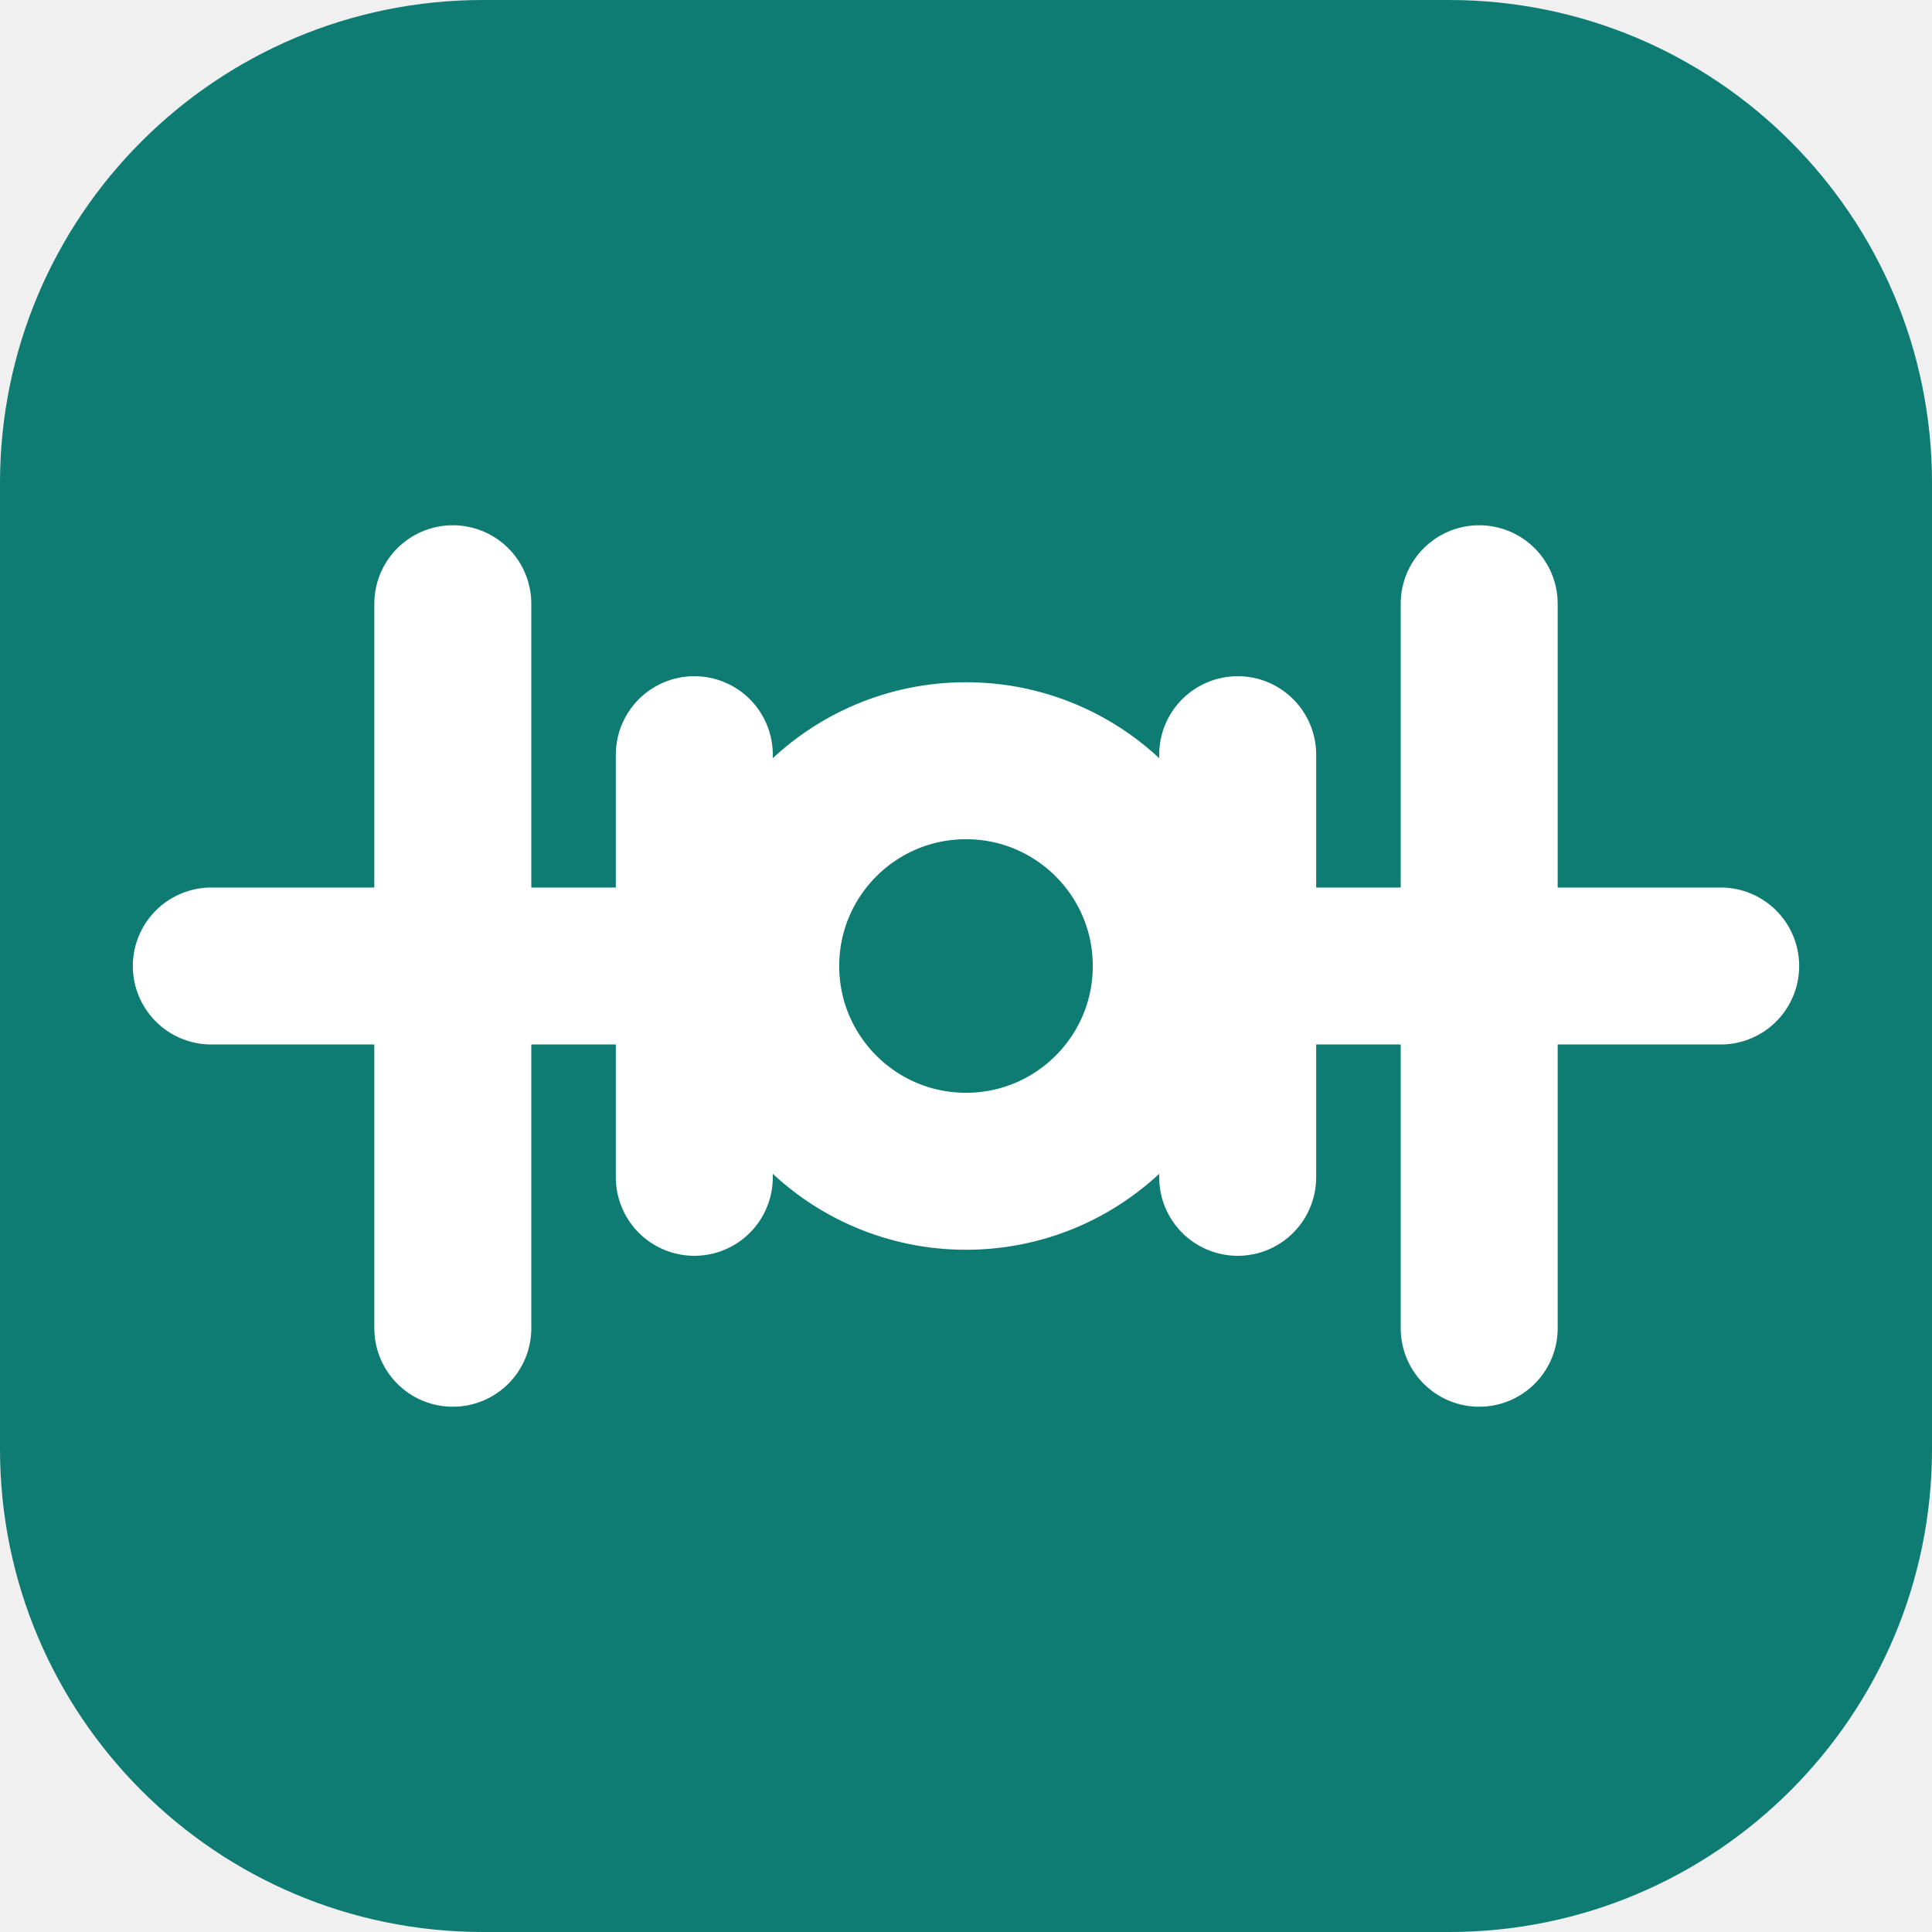
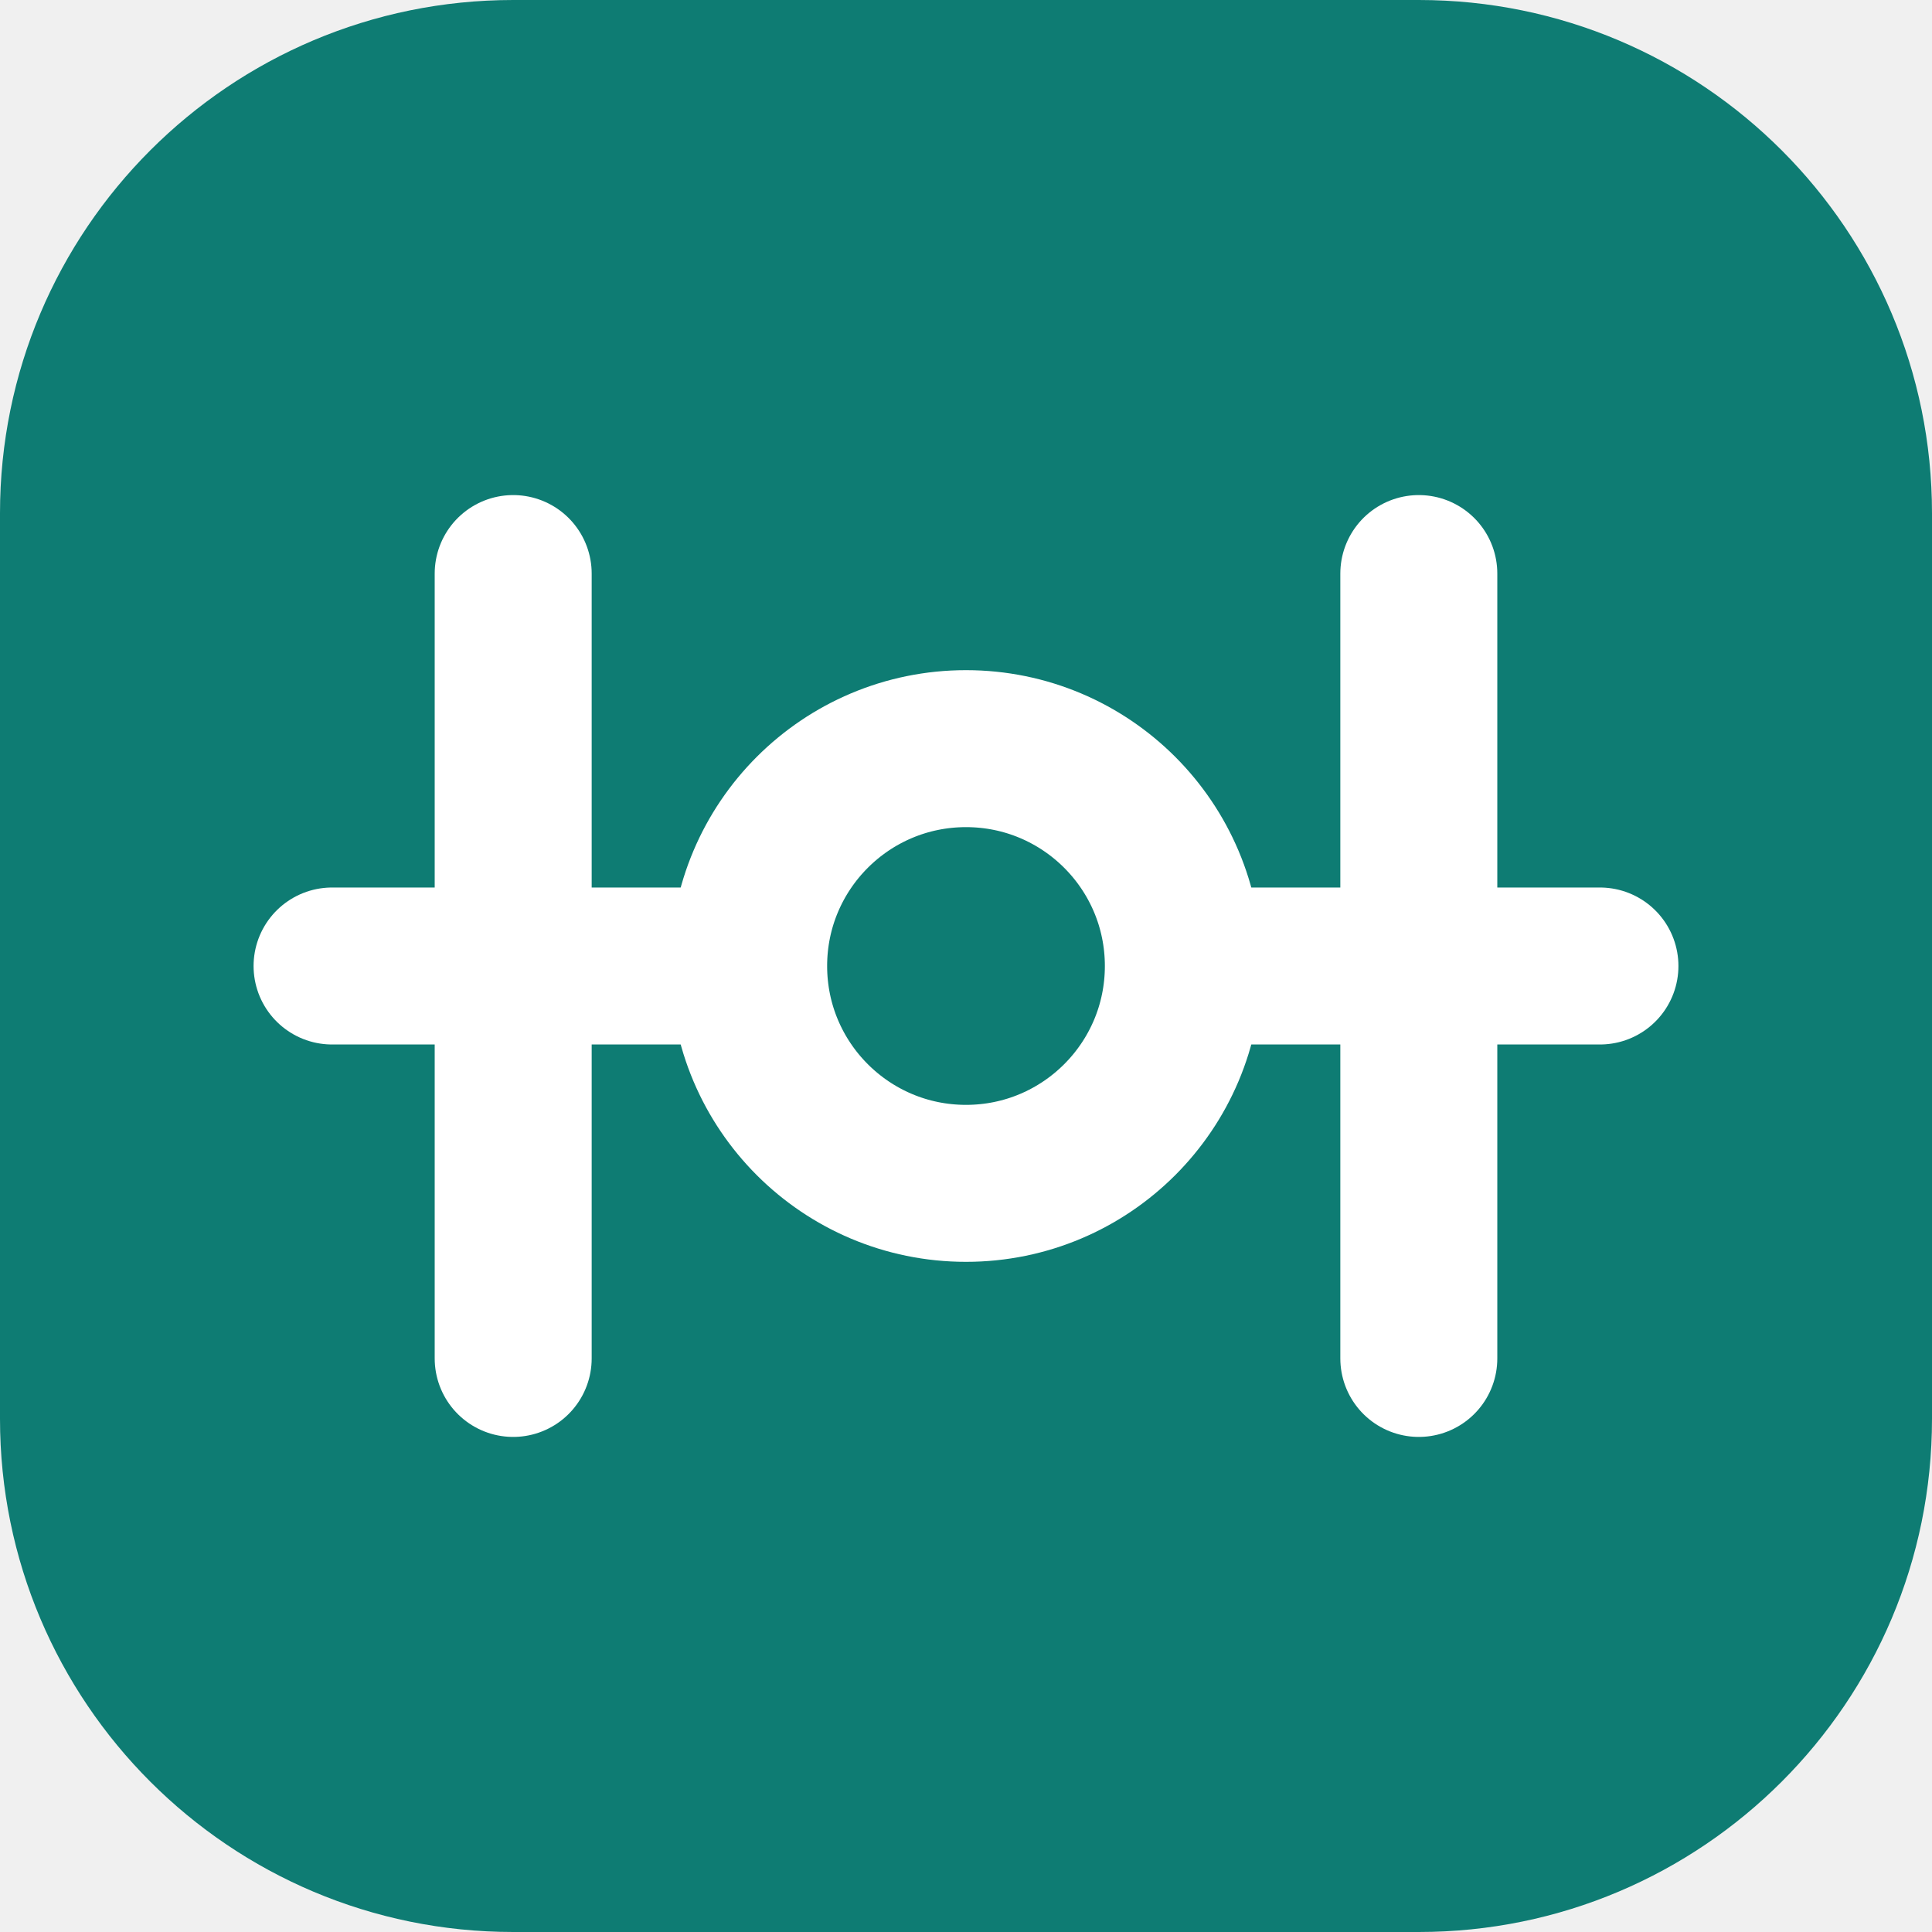
<svg xmlns="http://www.w3.org/2000/svg" viewBox="0 0 32 32">
-   <rect width="32" height="32" rx="8" fill="#0e7c73" />
-   <g fill="none" stroke="#fff" stroke-width="2.6" stroke-linecap="round">
-     <path d="M3.5 16h25M7.5 10v12M11.5 12.5v7M24.5 10v12M20.5 12.5v7" />
-     <circle cx="16" cy="16" r="3.4" fill="#0e7c73" />
+   <rect width="32" height="32" rx="8.5" fill="#0e7c73" />
+   <g fill="none" stroke="#fff" stroke-linecap="round" stroke-width="2.6">
+     <path d="M5.5 16h21" />
+     <path d="M8.5 9.5v13M23.5 9.5v13" />
+     <circle cx="16" cy="16" r="3.6" fill="#0e7c73" />
  </g>
</svg>
